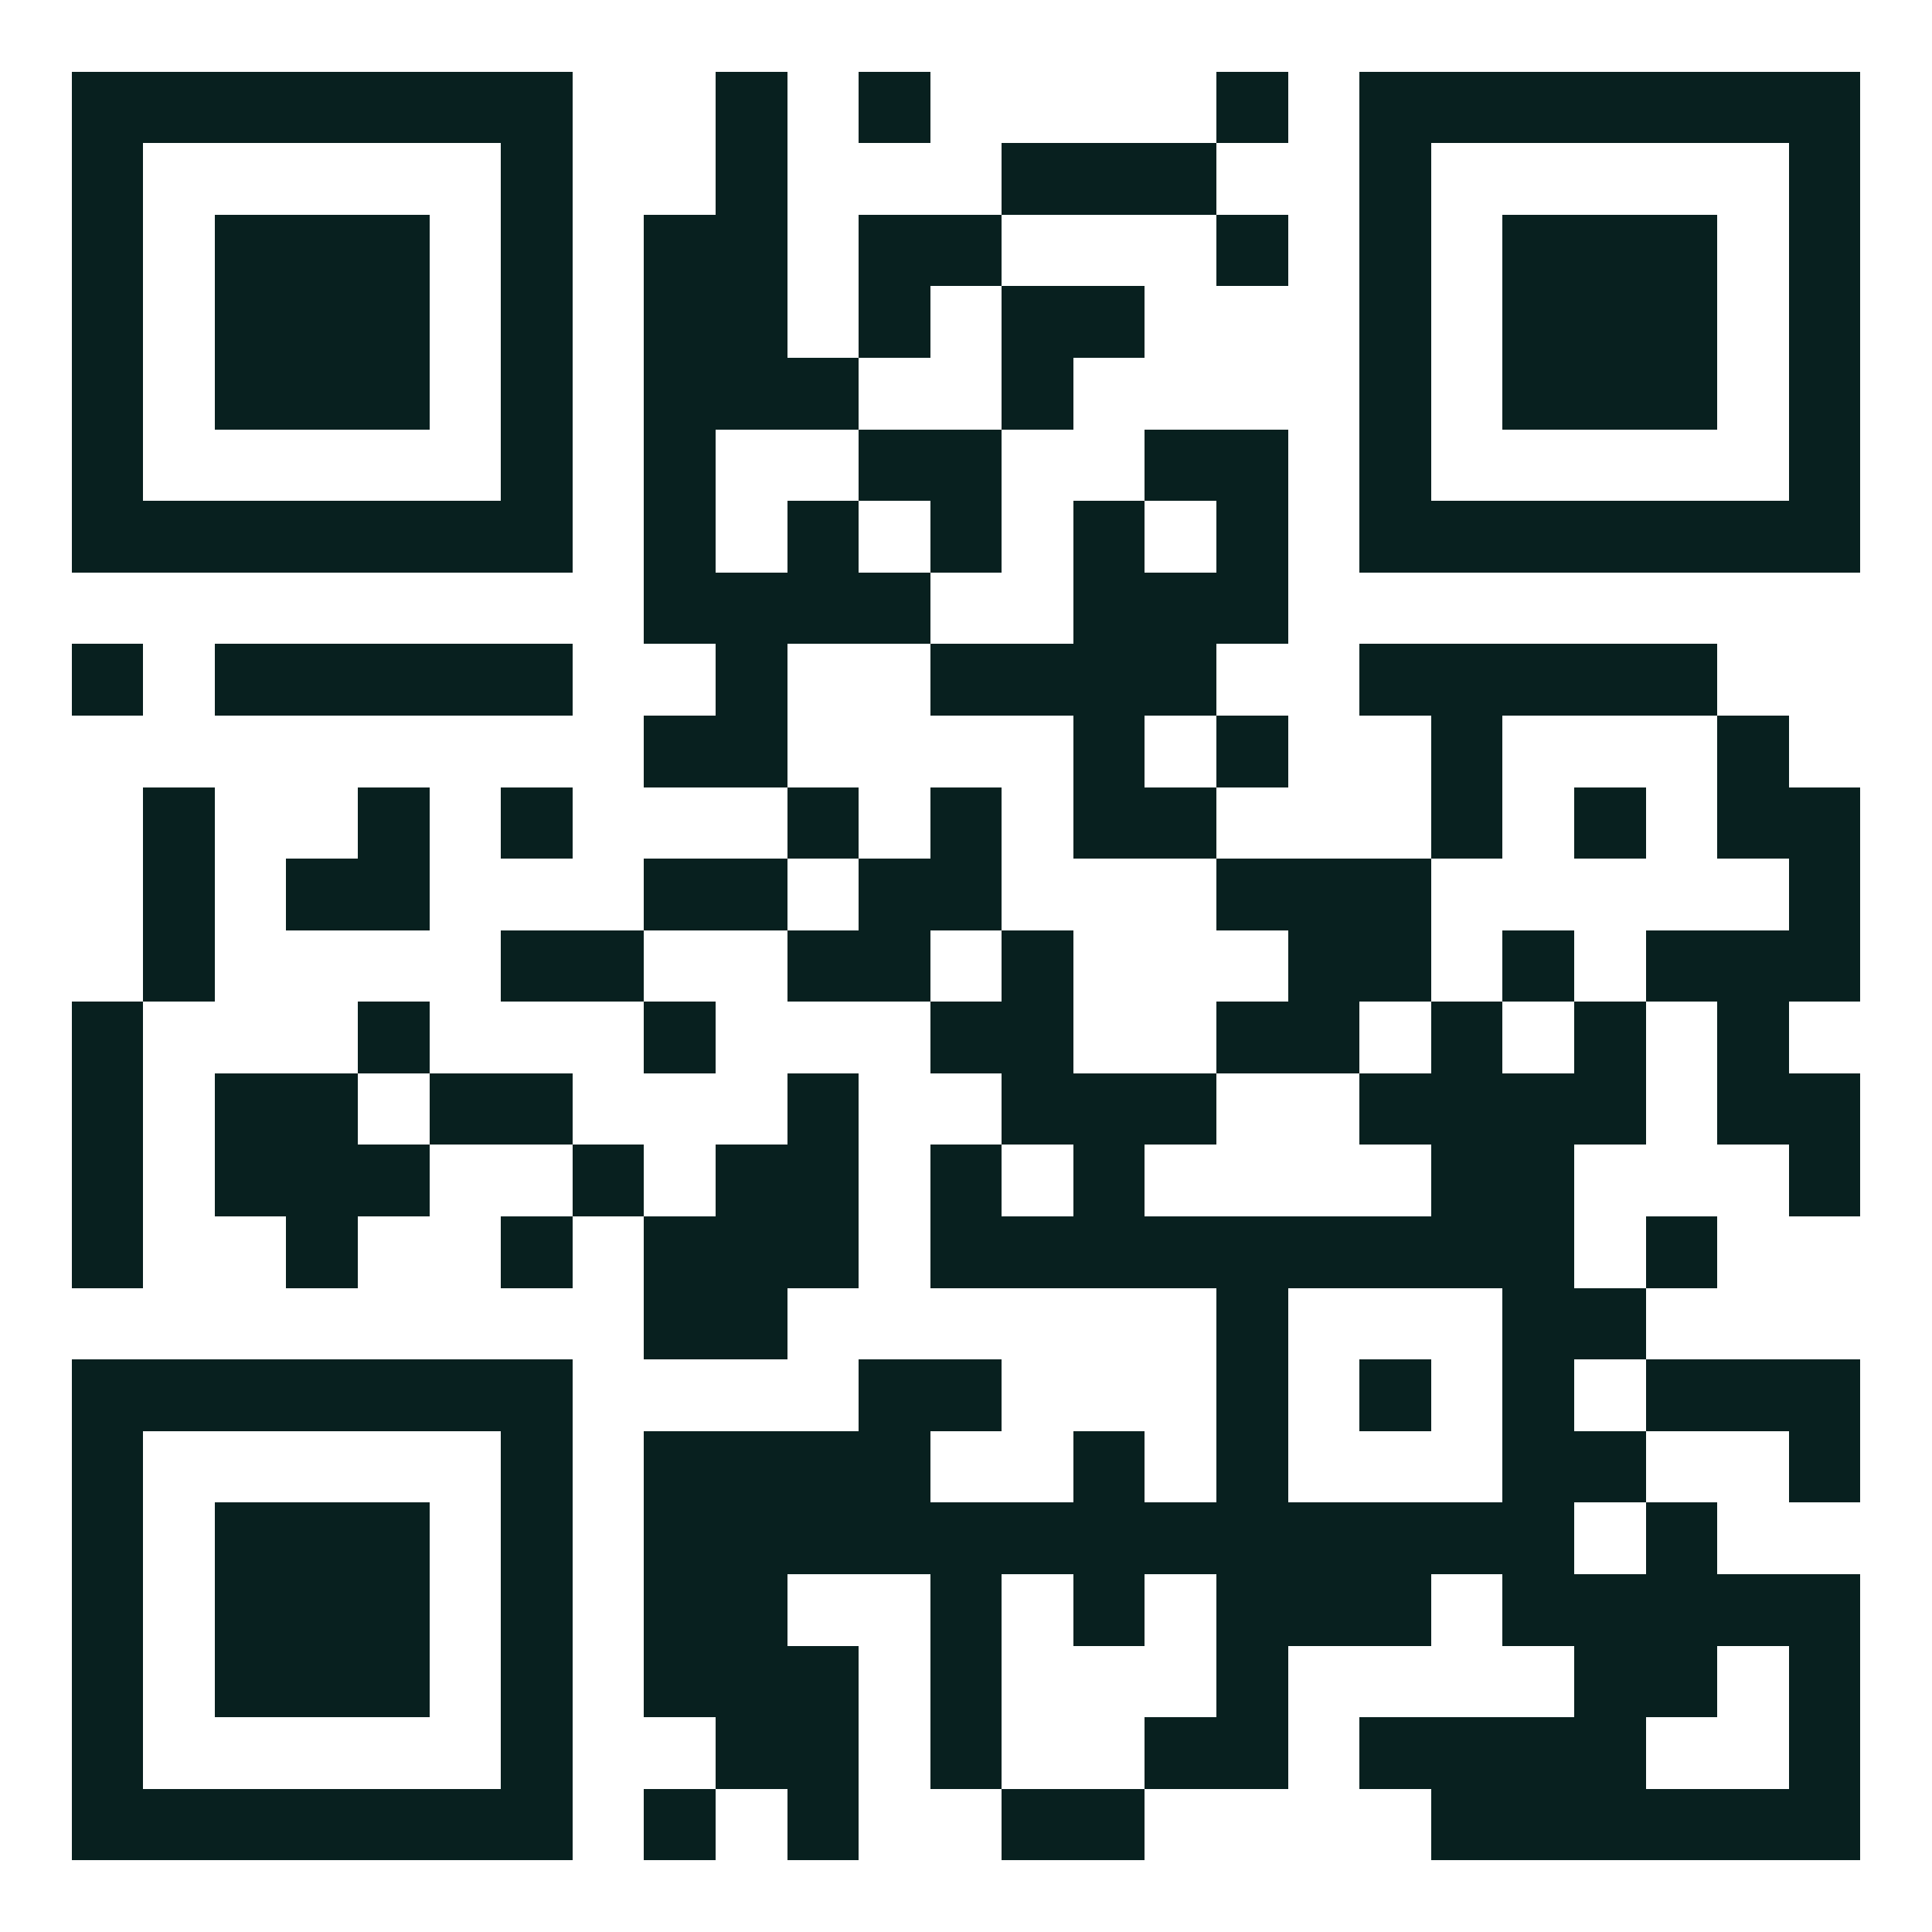
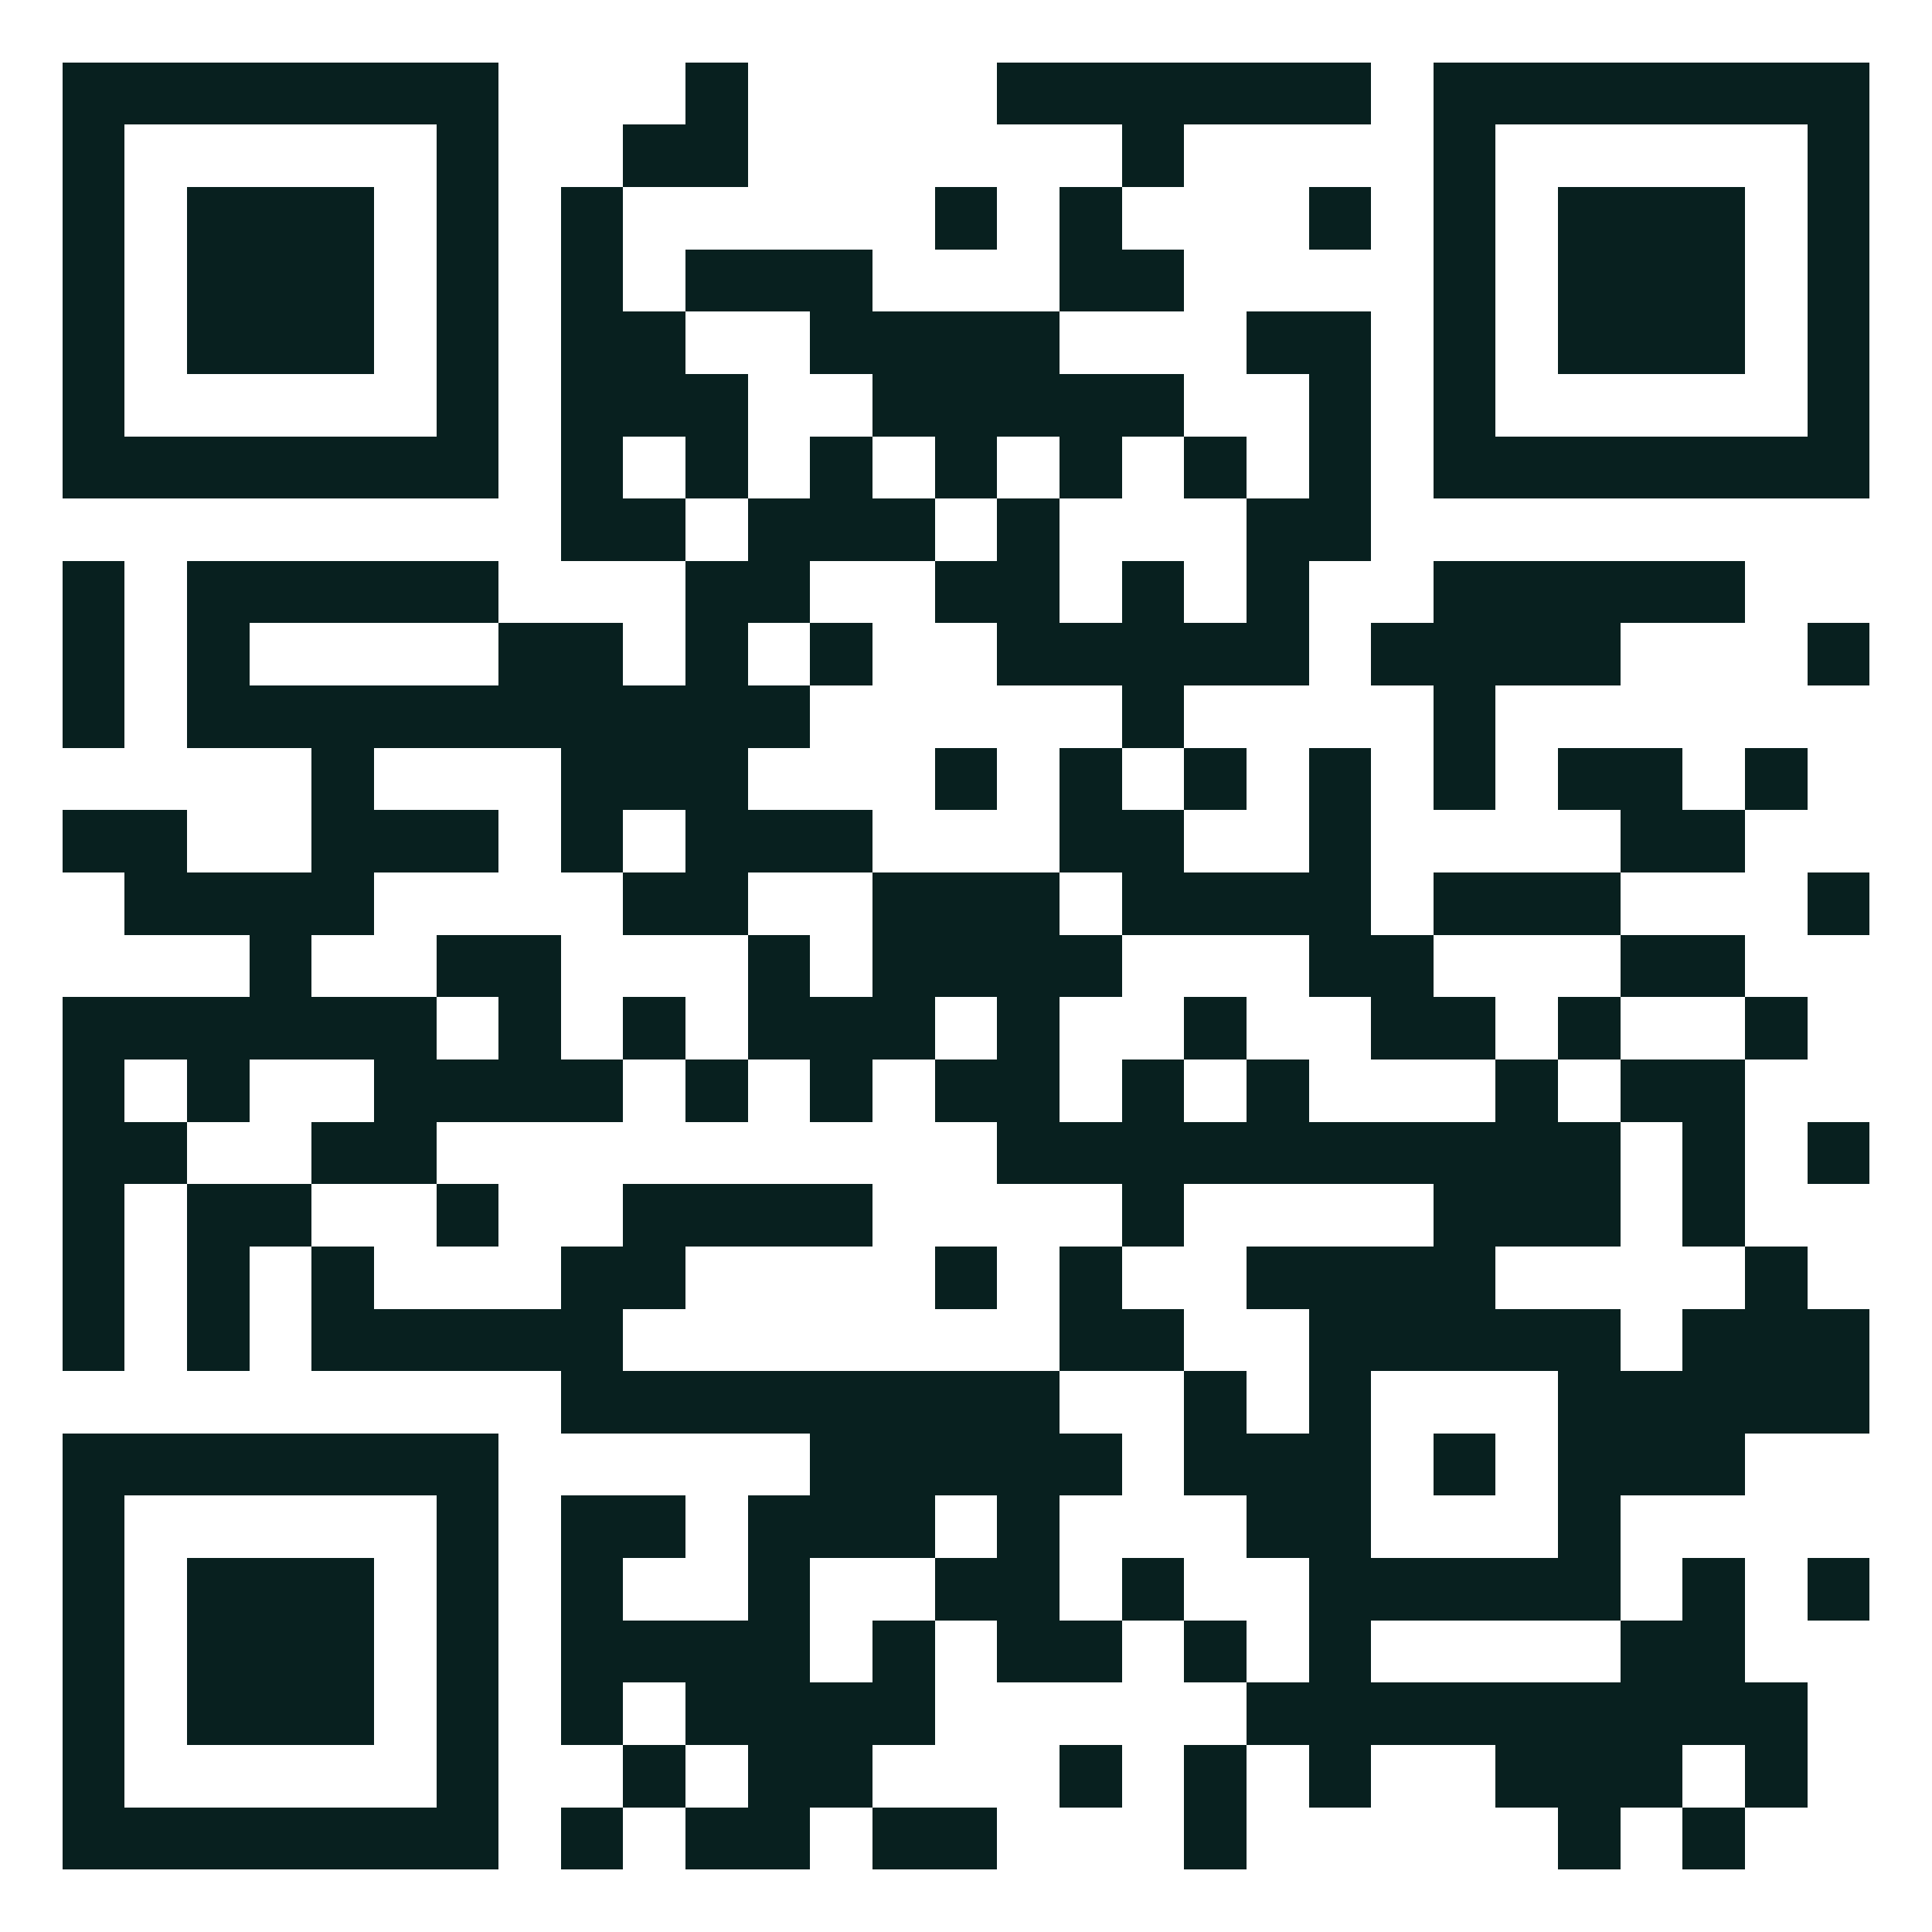
- <svg xmlns="http://www.w3.org/2000/svg" viewBox="0 0 27 27" shape-rendering="crispEdges">
-   <path fill="#ffffff" d="M0 0h27v27H0z" />
-   <path stroke="#08201f" d="M1 1.5h7m2 0h1m1 0h1m4 0h1m1 0h7M1 2.5h1m5 0h1m2 0h1m3 0h3m2 0h1m5 0h1M1 3.5h1m1 0h3m1 0h1m1 0h2m1 0h2m3 0h1m1 0h1m1 0h3m1 0h1M1 4.5h1m1 0h3m1 0h1m1 0h2m1 0h1m1 0h2m3 0h1m1 0h3m1 0h1M1 5.5h1m1 0h3m1 0h1m1 0h3m2 0h1m4 0h1m1 0h3m1 0h1M1 6.5h1m5 0h1m1 0h1m2 0h2m2 0h2m1 0h1m5 0h1M1 7.5h7m1 0h1m1 0h1m1 0h1m1 0h1m1 0h1m1 0h7M9 8.5h4m2 0h3M1 9.5h1m1 0h5m2 0h1m2 0h4m2 0h5M9 10.5h2m4 0h1m1 0h1m2 0h1m3 0h1M2 11.5h1m2 0h1m1 0h1m3 0h1m1 0h1m1 0h2m3 0h1m1 0h1m1 0h2M2 12.5h1m1 0h2m3 0h2m1 0h2m3 0h3m5 0h1M2 13.5h1m4 0h2m2 0h2m1 0h1m3 0h2m1 0h1m1 0h3M1 14.5h1m3 0h1m3 0h1m3 0h2m2 0h2m1 0h1m1 0h1m1 0h1M1 15.5h1m1 0h2m1 0h2m3 0h1m2 0h3m2 0h4m1 0h2M1 16.5h1m1 0h3m2 0h1m1 0h2m1 0h1m1 0h1m4 0h2m3 0h1M1 17.5h1m2 0h1m2 0h1m1 0h3m1 0h9m1 0h1M9 18.5h2m6 0h1m3 0h2M1 19.5h7m4 0h2m3 0h1m1 0h1m1 0h1m1 0h3M1 20.5h1m5 0h1m1 0h4m2 0h1m1 0h1m3 0h2m2 0h1M1 21.5h1m1 0h3m1 0h1m1 0h13m1 0h1M1 22.5h1m1 0h3m1 0h1m1 0h2m2 0h1m1 0h1m1 0h3m1 0h5M1 23.5h1m1 0h3m1 0h1m1 0h3m1 0h1m3 0h1m4 0h2m1 0h1M1 24.5h1m5 0h1m2 0h2m1 0h1m2 0h2m1 0h4m2 0h1M1 25.5h7m1 0h1m1 0h1m2 0h2m4 0h6" />
+ <svg xmlns="http://www.w3.org/2000/svg" viewBox="0 0 31 31" shape-rendering="crispEdges">
+   <path fill="#ffffff" d="M0 0h31v31H0z" />
+   <path stroke="#08201f" d="M1 1.5h7m3 0h1m4 0h6m1 0h7M1 2.5h1m5 0h1m2 0h2m6 0h1m4 0h1m5 0h1M1 3.5h1m1 0h3m1 0h1m1 0h1m5 0h1m1 0h1m3 0h1m1 0h1m1 0h3m1 0h1M1 4.5h1m1 0h3m1 0h1m1 0h1m1 0h3m3 0h2m4 0h1m1 0h3m1 0h1M1 5.5h1m1 0h3m1 0h1m1 0h2m2 0h4m3 0h2m1 0h1m1 0h3m1 0h1M1 6.5h1m5 0h1m1 0h3m2 0h5m2 0h1m1 0h1m5 0h1M1 7.5h7m1 0h1m1 0h1m1 0h1m1 0h1m1 0h1m1 0h1m1 0h1m1 0h7M9 8.5h2m1 0h3m1 0h1m3 0h2M1 9.5h1m1 0h5m3 0h2m2 0h2m1 0h1m1 0h1m2 0h5M1 10.5h1m1 0h1m4 0h2m1 0h1m1 0h1m2 0h5m1 0h4m3 0h1M1 11.5h1m1 0h10m5 0h1m4 0h1M5 12.5h1m3 0h3m3 0h1m1 0h1m1 0h1m1 0h1m1 0h1m1 0h2m1 0h1M1 13.5h2m2 0h3m1 0h1m1 0h3m3 0h2m2 0h1m4 0h2M2 14.5h4m4 0h2m2 0h3m1 0h4m1 0h3m3 0h1M4 15.5h1m2 0h2m3 0h1m1 0h4m3 0h2m3 0h2M1 16.5h6m1 0h1m1 0h1m1 0h3m1 0h1m2 0h1m2 0h2m1 0h1m2 0h1M1 17.5h1m1 0h1m2 0h4m1 0h1m1 0h1m1 0h2m1 0h1m1 0h1m3 0h1m1 0h2M1 18.5h2m2 0h2m9 0h10m1 0h1m1 0h1M1 19.5h1m1 0h2m2 0h1m2 0h4m4 0h1m4 0h3m1 0h1M1 20.5h1m1 0h1m1 0h1m3 0h2m4 0h1m1 0h1m2 0h4m4 0h1M1 21.5h1m1 0h1m1 0h5m7 0h2m2 0h5m1 0h3M9 22.5h8m2 0h1m1 0h1m3 0h5M1 23.5h7m5 0h5m1 0h3m1 0h1m1 0h3M1 24.5h1m5 0h1m1 0h2m1 0h3m1 0h1m3 0h2m3 0h1M1 25.5h1m1 0h3m1 0h1m1 0h1m2 0h1m2 0h2m1 0h1m2 0h5m1 0h1m1 0h1M1 26.5h1m1 0h3m1 0h1m1 0h4m1 0h1m1 0h2m1 0h1m1 0h1m4 0h2M1 27.5h1m1 0h3m1 0h1m1 0h1m1 0h4m5 0h9M1 28.5h1m5 0h1m2 0h1m1 0h2m3 0h1m1 0h1m1 0h1m2 0h3m1 0h1M1 29.5h7m1 0h1m1 0h2m1 0h2m3 0h1m5 0h1m1 0h1" />
</svg>
